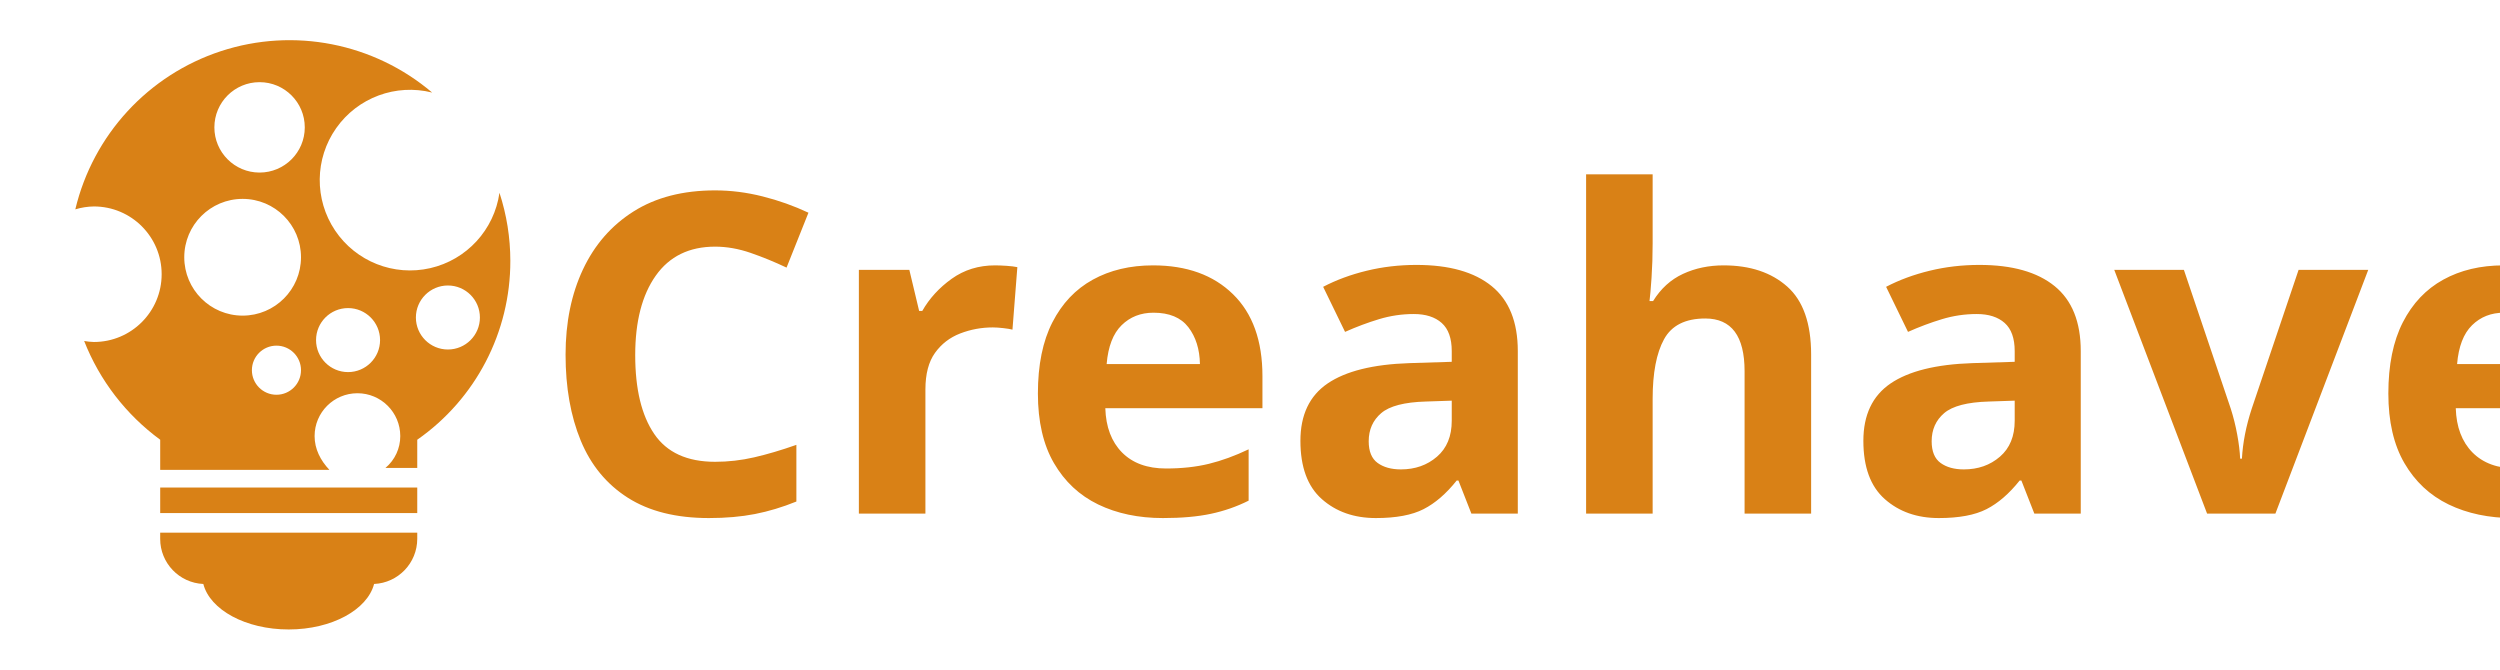
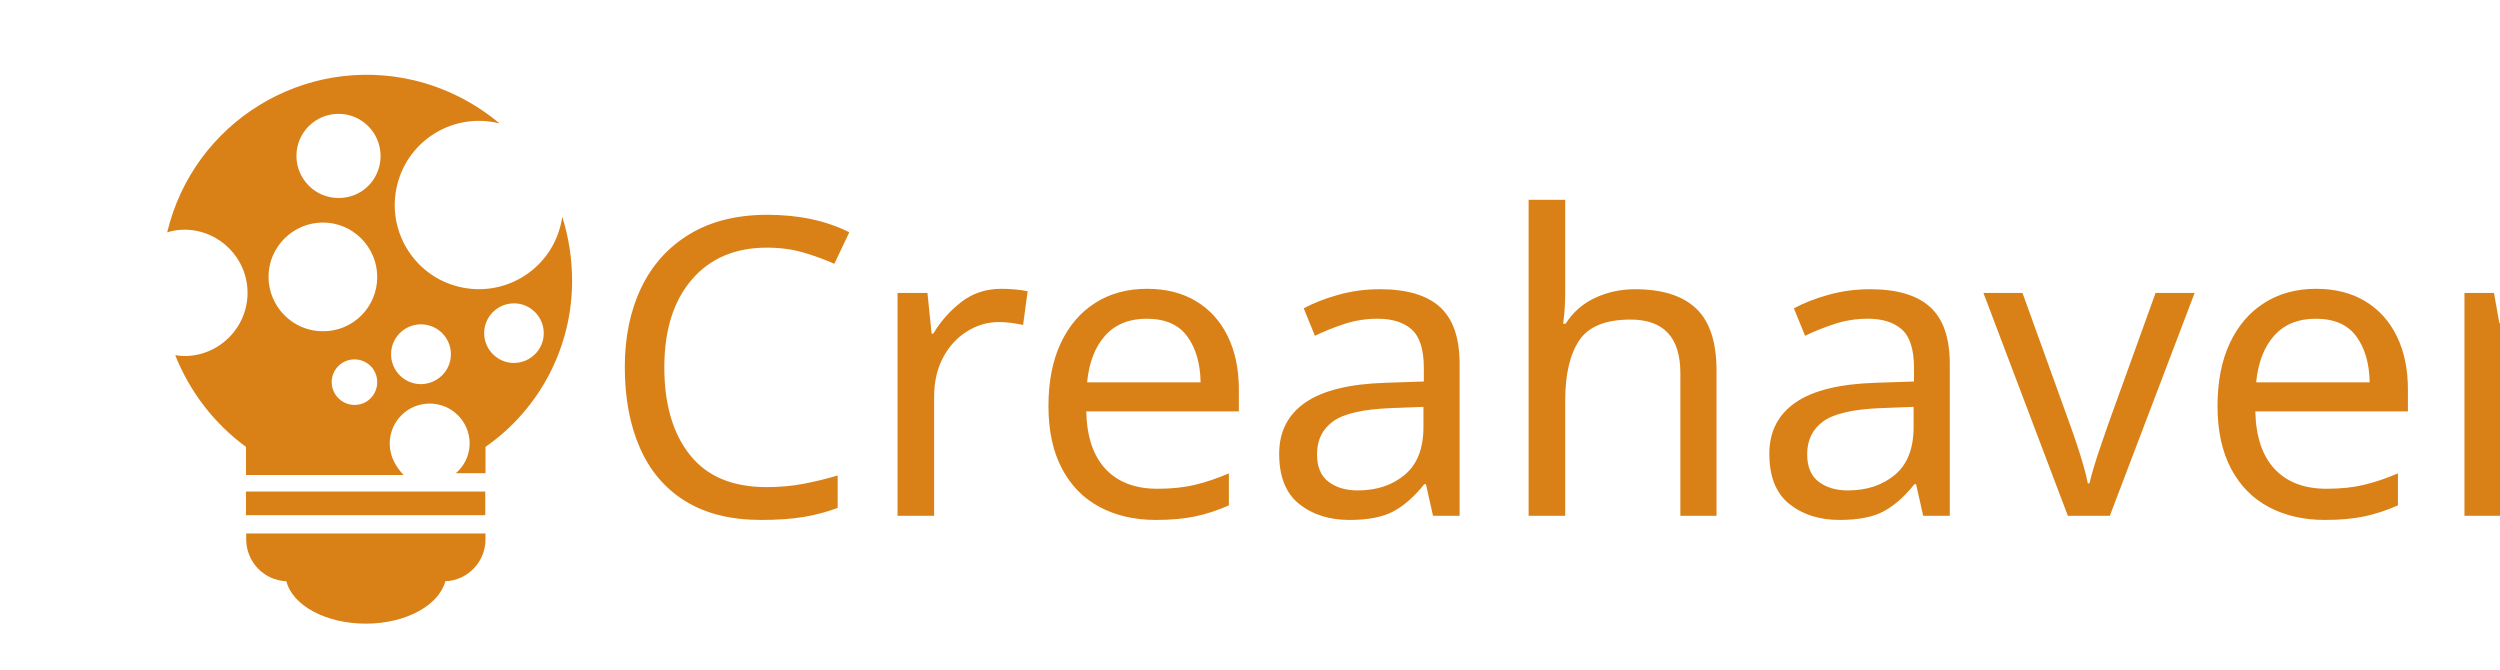
- <svg xmlns="http://www.w3.org/2000/svg" id="Logo_Orange" viewBox="0 0 1120 300">
-   <defs>
-     <style>.cls-1,.cls-2{fill:#d98116;}.cls-2{font-size:200px;font-family:Oswald-Bold, Oswald;font-weight:700;}</style>
-   </defs>
-   <path class="cls-1" d="M186.93,238.64v2.78a20.26,20.26,0,0,1-19.34,20.2c-3,11.51-18.89,20.37-38.24,20.38s-35.3-8.85-38.26-20.38a20.23,20.23,0,0,1-19.33-20.19l0-2.78ZM71.77,229.85H186.93l0-11.42H71.77v11.41Zm156.86-113A97.52,97.52,0,0,1,186.93,197v12.63H172.68a18.51,18.51,0,0,0,6.64-14.27,19.19,19.19,0,0,0-38.38,0c0,5.78,2.62,10.89,6.64,15.15H71.77V197A100.43,100.43,0,0,1,37.7,152.76a28.63,28.63,0,0,0,4.36.45,30.36,30.36,0,0,0,0-60.72,30,30,0,0,0-8.32,1.3A98.68,98.68,0,0,1,193.61,41.47a40.46,40.46,0,1,0,30.15,44.89A98.2,98.2,0,0,1,228.63,116.87Zm-93.78,49a11,11,0,1,0-11,11A11,11,0,0,0,134.85,165.86Zm0-50.59a26.15,26.15,0,1,0-26.15,26.14A26.15,26.15,0,0,0,134.85,115.27Zm1.69-58.19a20.25,20.25,0,1,0-20.25,20.24A20.25,20.25,0,0,0,136.54,57.08Zm33.73,95.29a14.34,14.34,0,1,0-14.34,14.34A14.34,14.34,0,0,0,170.27,152.37ZM215,142.25a14.34,14.34,0,1,0-14.34,14.33A14.34,14.34,0,0,0,215,142.25Z" />
-   <text class="cls-2" transform="translate(241.78 230.09)">Creahaven</text>
+ <svg xmlns="http://www.w3.org/2000/svg" version="1.1" id="Logo_Orange" x="0px" y="0px" viewBox="0 0 1120 300" style="enable-background:new 0 0 1120 300;" xml:space="preserve">
+   <style type="text/css">
+ 	.st0{fill:#D98116;}
+ 	.st1{font-family:'Oswald-Bold';}
+ 	.st2{font-size:186.252px;}
+ </style>
+   <path class="st0" d="M217.5,239v2.6c0,10.1-7.9,18.4-18,18.8c-2.8,10.7-17.6,19-35.6,19c-18,0-32.9-8.2-35.6-19  c-10.1-0.4-18-8.7-18-18.8V239L217.5,239z M110.2,230.8h107.2v-10.6H110.2V230.8L110.2,230.8z M256.3,125.6  c0.1,29.7-14.4,57.6-38.8,74.6V212h-13.3c3.9-3.3,6.2-8.2,6.2-13.3c0-9.9-8-17.9-17.9-17.9s-17.9,8-17.9,17.9l0,0  c0,5.4,2.4,10.1,6.2,14.1h-70.6v-12.6C96,189.8,85,175.5,78.5,159.1c1.3,0.2,2.7,0.4,4.1,0.4c15.6,0,28.3-12.7,28.3-28.3  s-12.7-28.3-28.3-28.3c-2.6,0-5.2,0.4-7.7,1.2c11.8-49.4,61.3-79.8,110.7-68.1c14.1,3.4,27.1,10,38.2,19.3  c-20.2-5.1-40.7,7.1-45.8,27.3c-5.1,20.2,7.1,40.7,27.3,45.8c20.2,5.1,40.7-7.1,45.8-27.3c0.3-1.3,0.6-2.6,0.8-4  C254.8,106.4,256.3,116,256.3,125.6L256.3,125.6z M169,171.2c0-5.7-4.6-10.2-10.2-10.2c-5.7,0-10.2,4.6-10.2,10.2  s4.6,10.2,10.2,10.2C164.4,181.5,169,176.9,169,171.2L169,171.2z M169,124.1c0-13.4-10.9-24.4-24.3-24.4  c-13.4,0-24.4,10.9-24.4,24.3c0,13.4,10.9,24.4,24.3,24.4c0,0,0,0,0,0C158.1,148.5,169,137.6,169,124.1L169,124.1z M170.5,69.9  c0-10.4-8.4-18.9-18.8-18.9c-10.4,0-18.9,8.4-18.9,18.8c0,10.4,8.4,18.9,18.8,18.9c0,0,0,0,0,0C162.1,88.8,170.5,80.4,170.5,69.9  L170.5,69.9z M202,158.7c0-7.4-6-13.4-13.4-13.4c-7.4,0-13.4,6-13.4,13.4c0,7.4,6,13.4,13.4,13.4c0,0,0,0,0,0  C196,172,202,166.1,202,158.7L202,158.7z M243.6,149.3c0-7.4-6-13.4-13.3-13.4c-7.4,0-13.4,6-13.4,13.3c0,7.4,6,13.4,13.3,13.4  c0,0,0,0,0,0C237.6,162.6,243.6,156.6,243.6,149.3z" />
+   <text transform="matrix(1 0 0 1 268.5513 231.0706)" class="st0 st1 st2">Creahaven</text>
</svg>
